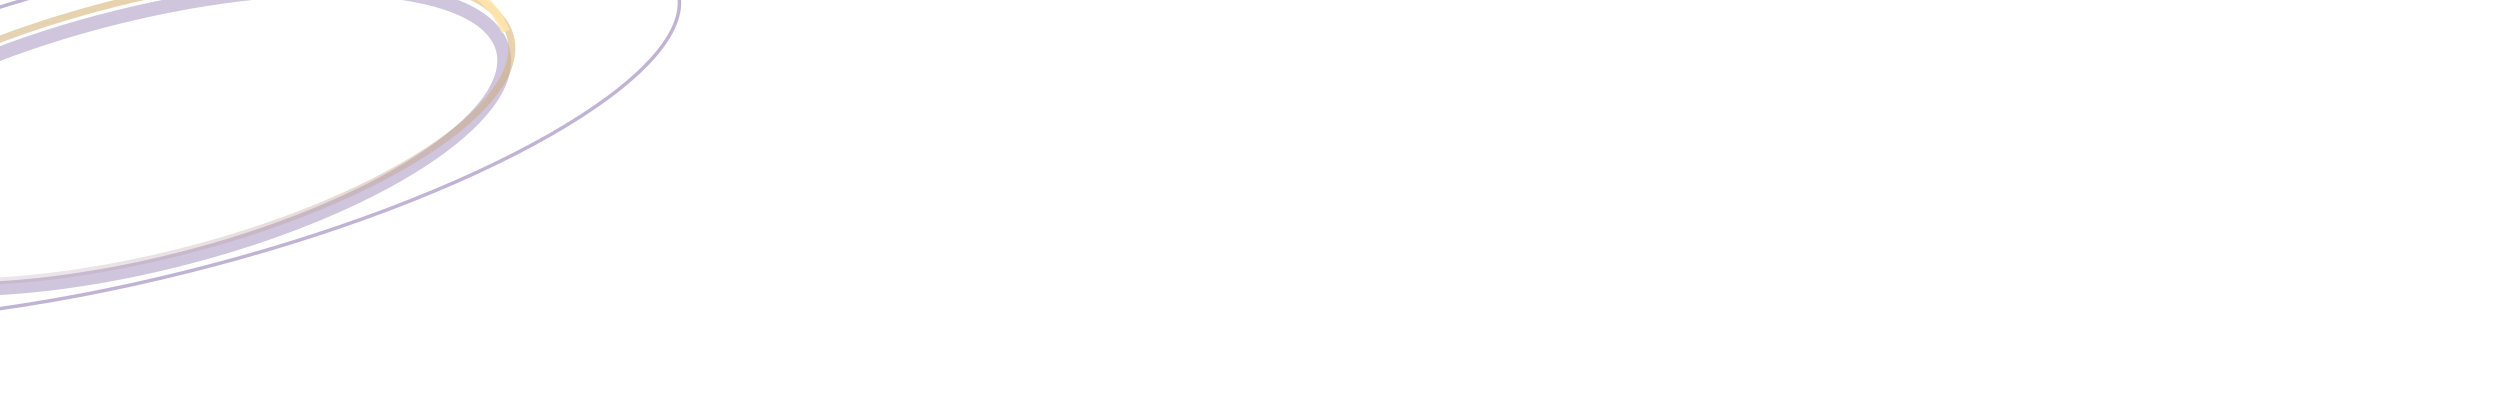
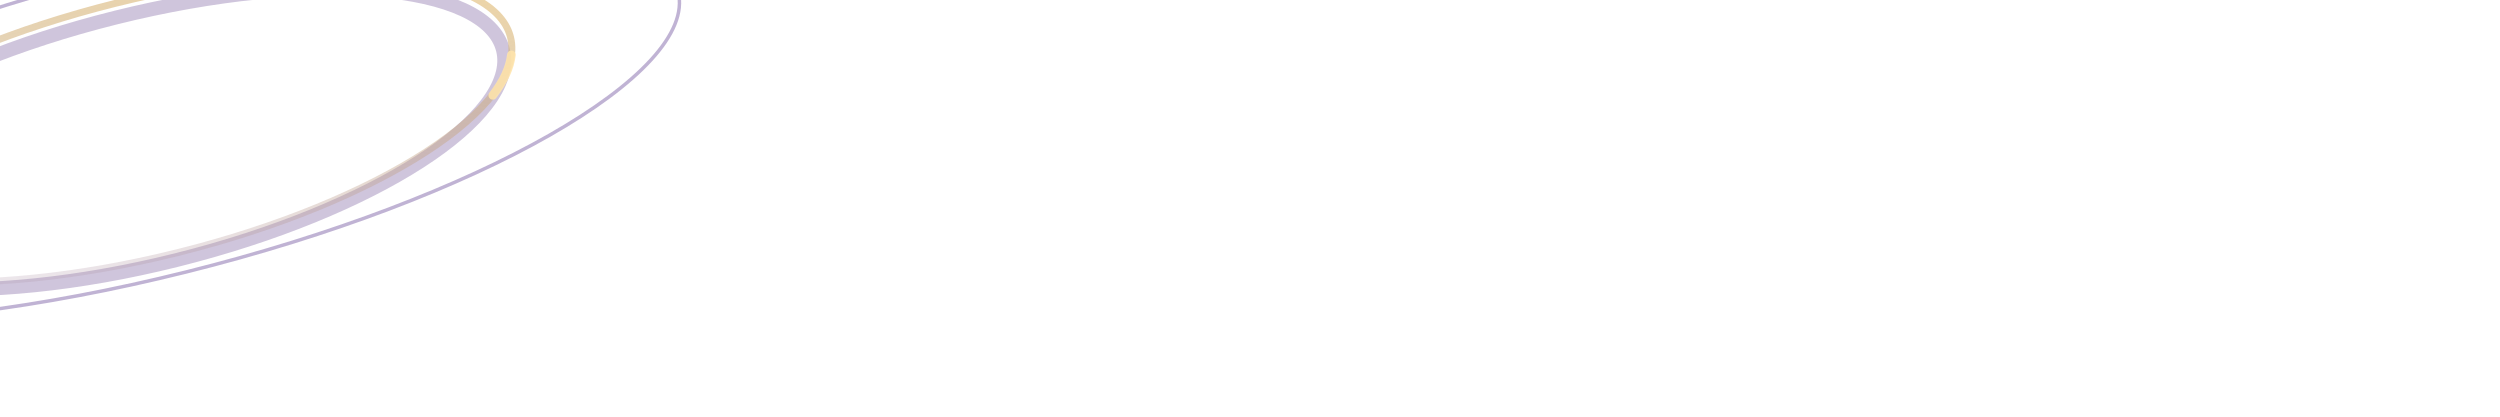
<svg xmlns="http://www.w3.org/2000/svg" viewBox="0 0 720 120">
  <defs>
    <linearGradient id="corona" x1="0" y1="1" x2="1" y2="0">
      <stop stop-color="#a48dbb" stop-opacity=".14" />
      <stop offset=".66" stop-color="#cfac73" stop-opacity=".53" />
      <stop offset="1" stop-color="#ffe5ac" />
    </linearGradient>
  </defs>
  <g fill="none" transform="rotate(-14 42 40)">
    <ellipse cx="42" cy="40" rx="106" ry="36" stroke="#a492bd" stroke-opacity=".53" stroke-width="4" />
    <ellipse cx="43" cy="37" rx="108" ry="37" stroke="url(#corona)" stroke-width="2" />
    <ellipse cx="44" cy="36" rx="157" ry="44" stroke="#9984ba" stroke-opacity=".62" />
-     <path d="M95 7Q147 10 150 35" stroke="#ffe5ac" stroke-opacity=".86" stroke-width="2.5" />
+     <path d="M150 42A108 37 0 0 1 142 52" stroke="#ffe5ac" stroke-opacity=".86" stroke-width="2.5" stroke-linecap="round" />
  </g>
</svg>
